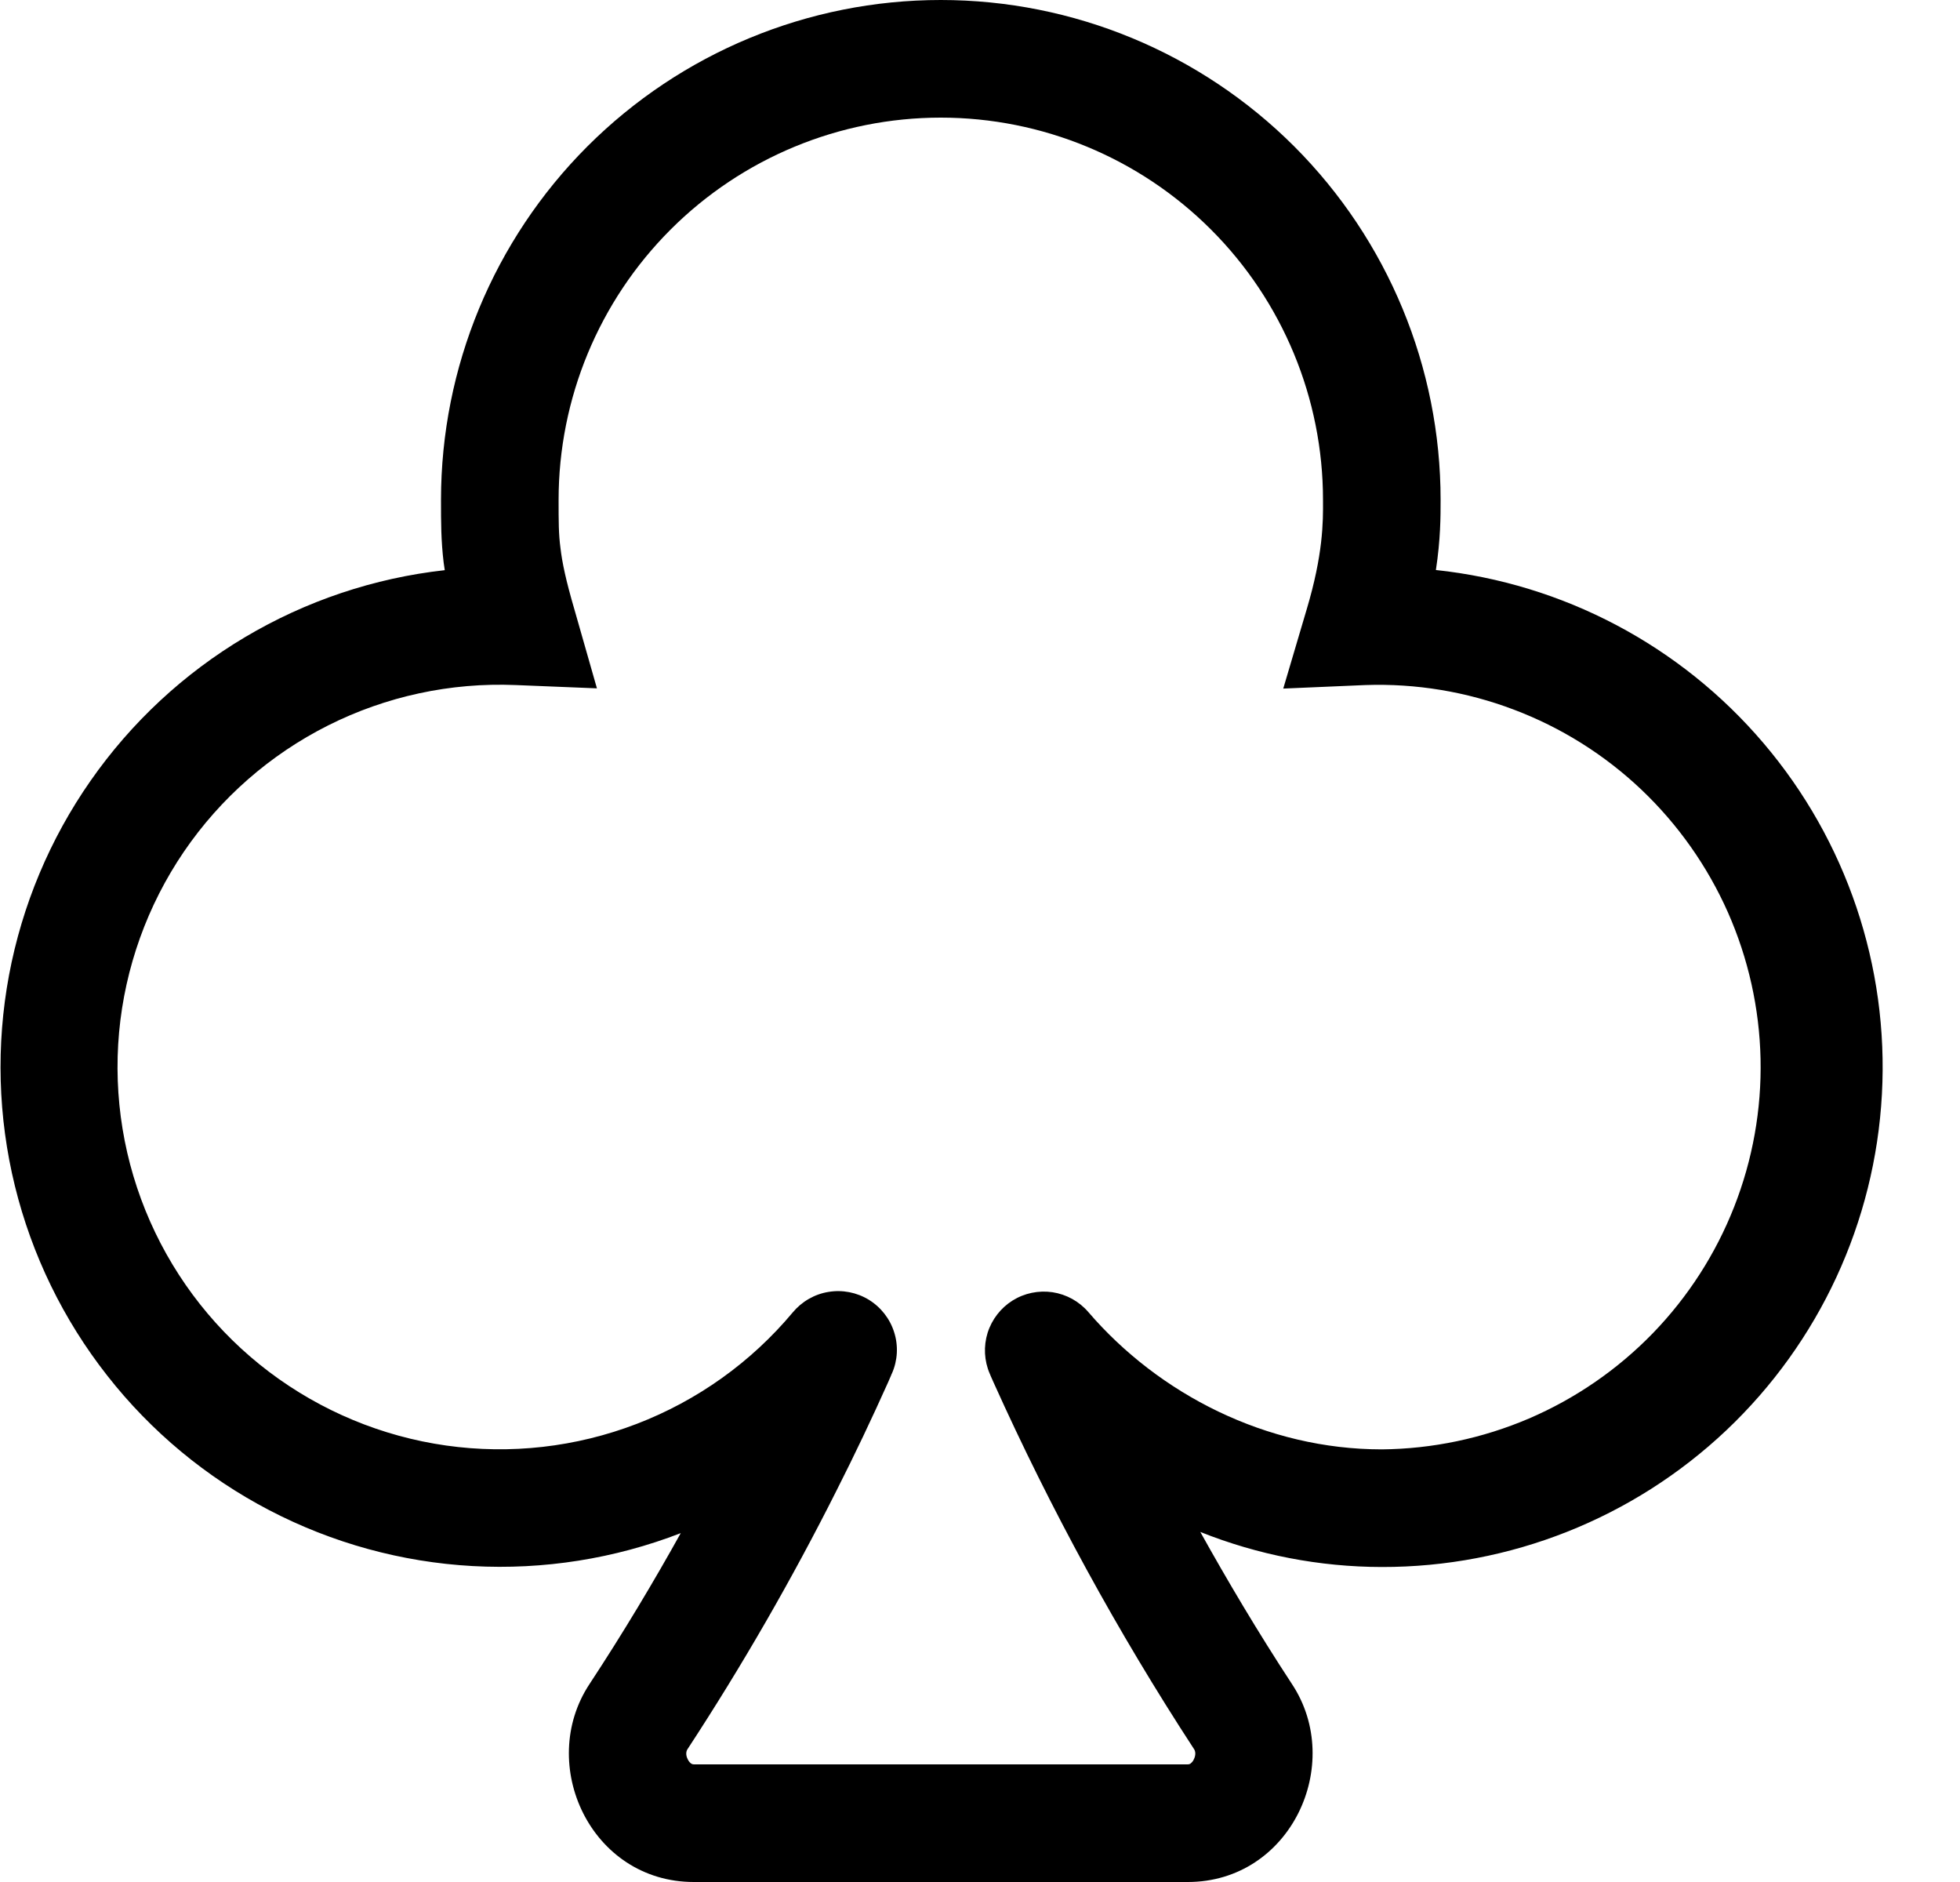
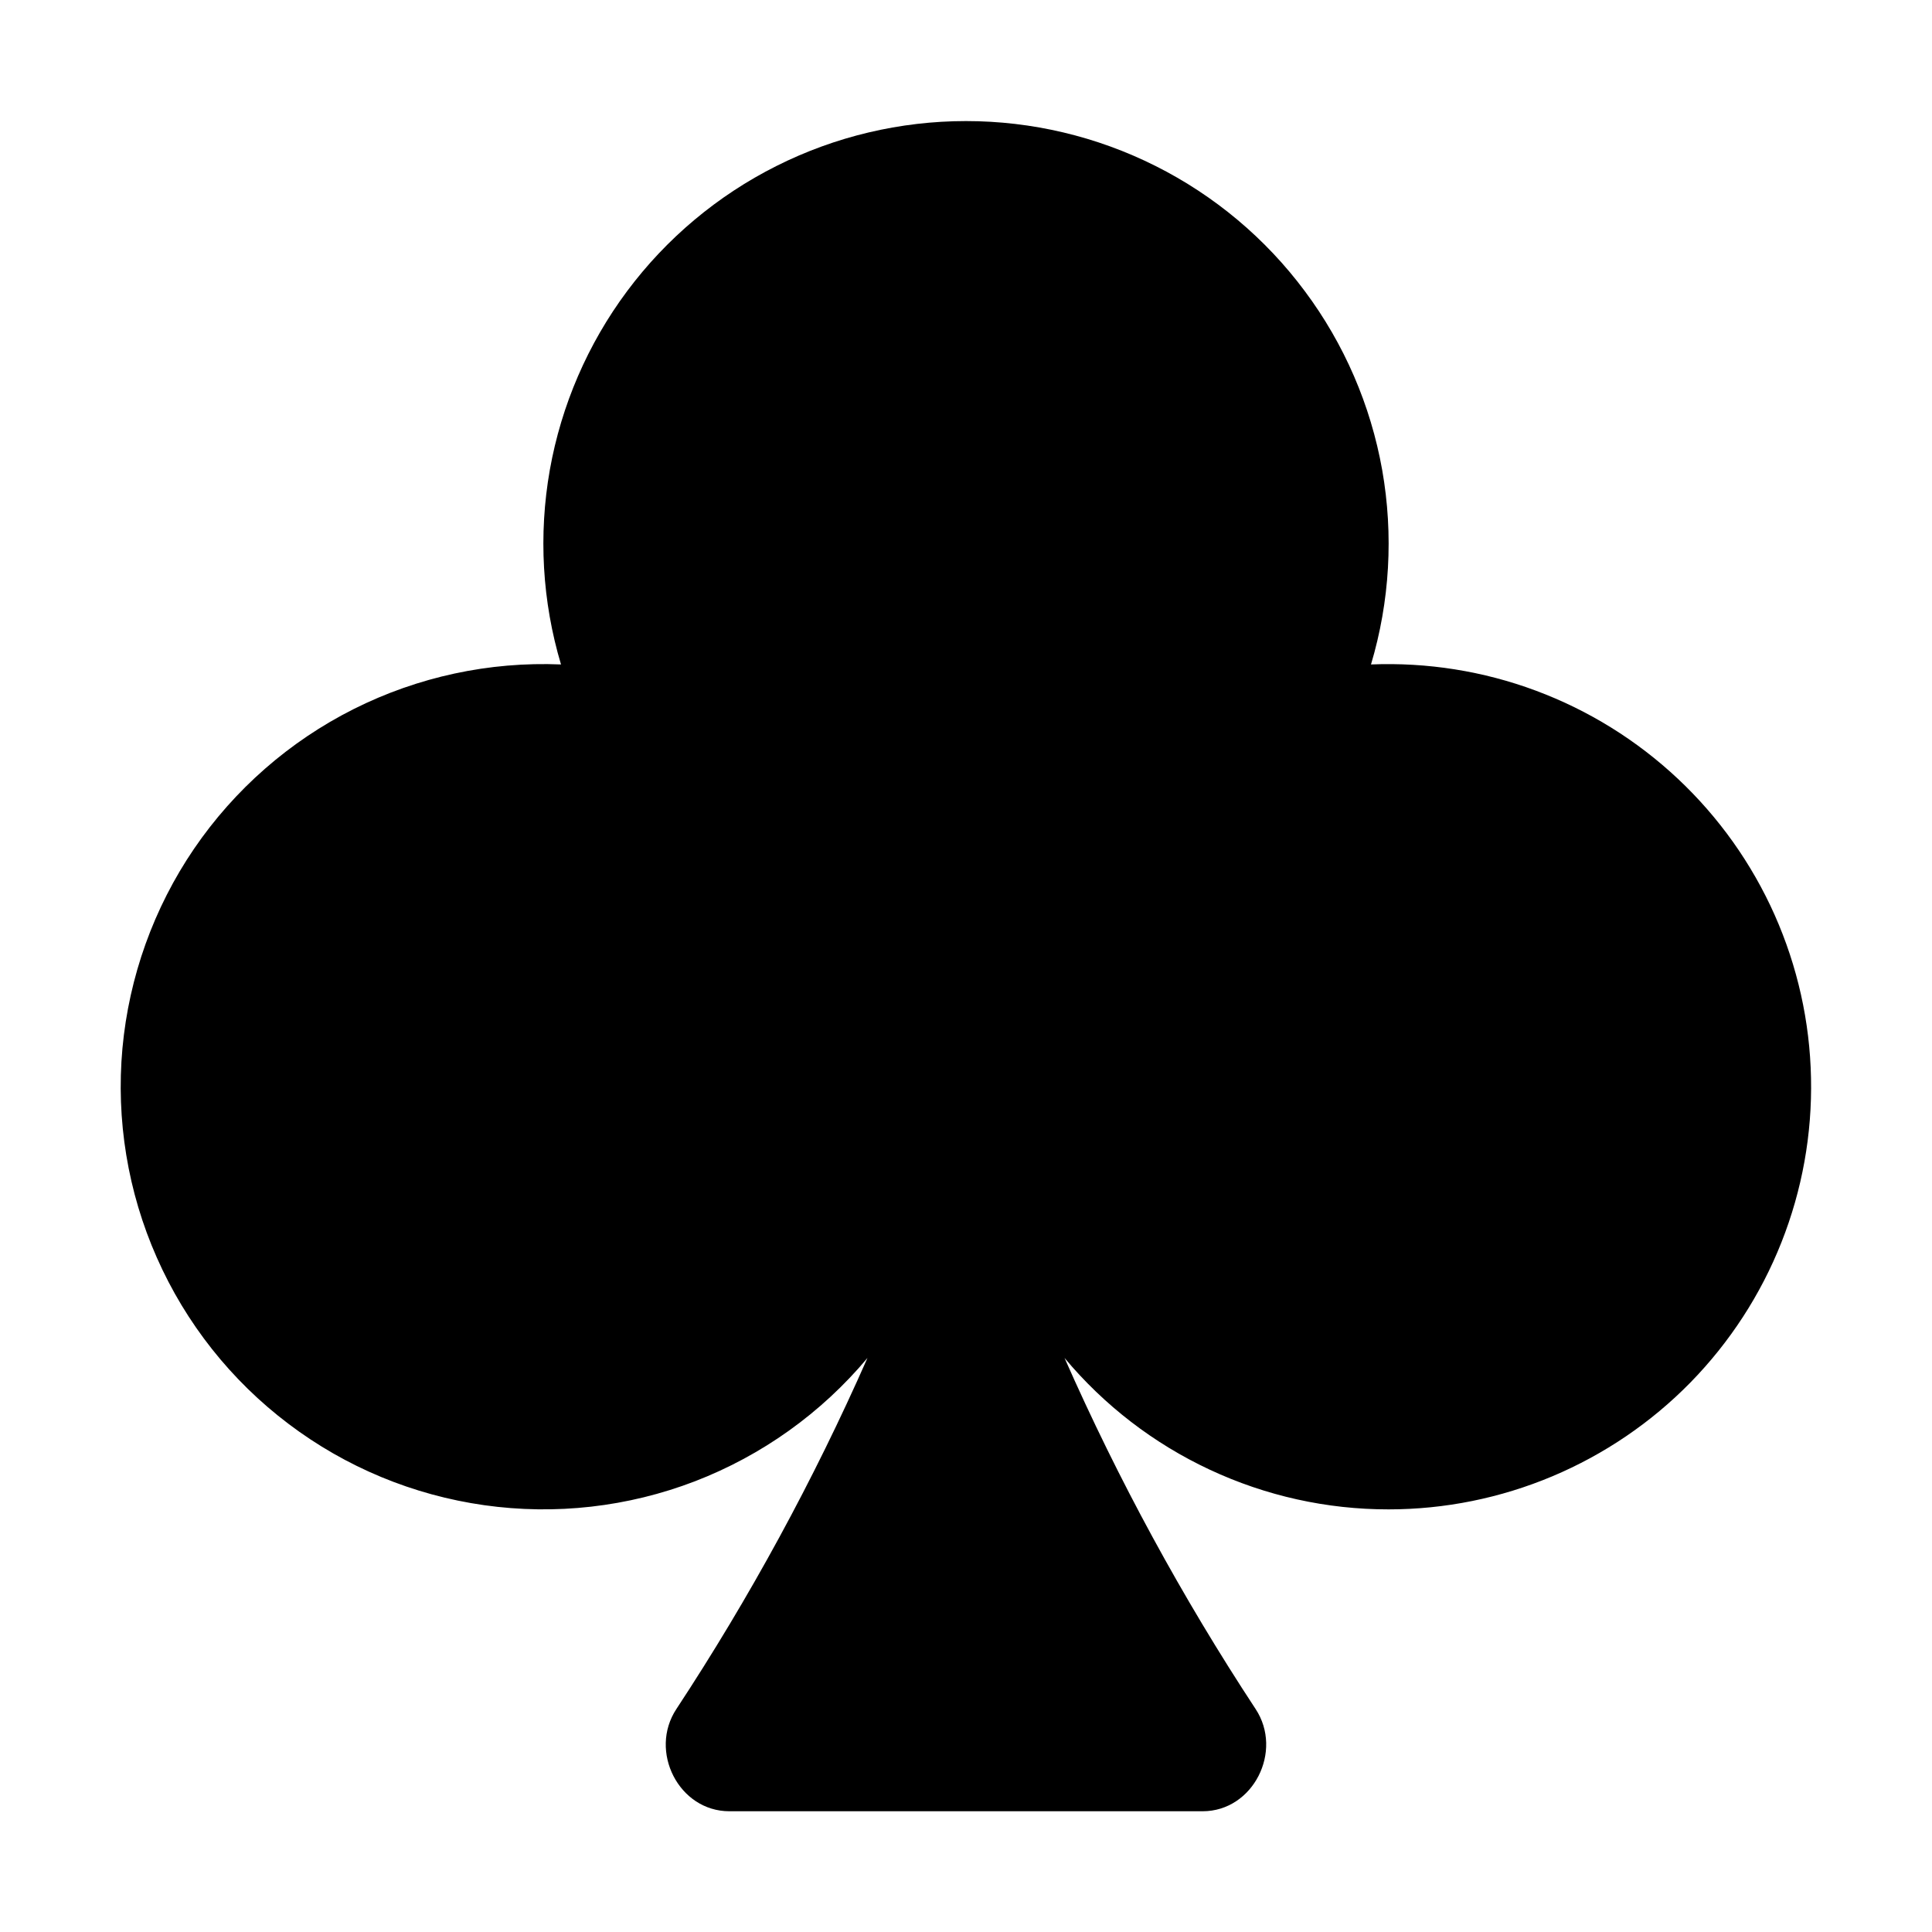
- <svg xmlns="http://www.w3.org/2000/svg" width="25" height="24" viewBox="0 0 25 24" fill="none">
-   <path d="M12 1.5C10.707 1.5 9.467 2.014 8.553 2.928C7.639 3.842 7.125 5.082 7.125 6.375C7.125 6.654 7.125 6.81 7.149 6.99C7.17 7.17 7.216 7.395 7.329 7.78L7.614 8.778L6.576 8.736C5.748 8.702 4.925 8.879 4.185 9.251C3.445 9.623 2.812 10.177 2.345 10.862C1.879 11.547 1.595 12.339 1.519 13.164C1.444 13.989 1.58 14.819 1.915 15.577C2.25 16.335 2.772 16.995 3.433 17.495C4.094 17.994 4.871 18.318 5.691 18.434C6.511 18.55 7.348 18.455 8.121 18.158C8.895 17.861 9.58 17.372 10.111 16.737C10.227 16.598 10.388 16.504 10.567 16.475C10.745 16.445 10.928 16.481 11.082 16.575C11.236 16.67 11.351 16.817 11.405 16.989C11.46 17.162 11.45 17.348 11.377 17.514L11.373 17.521L11.364 17.544L11.328 17.627C11.12 18.091 10.901 18.552 10.671 19.006C10.101 20.14 9.467 21.24 8.772 22.302C8.752 22.329 8.742 22.377 8.773 22.437C8.788 22.467 8.805 22.482 8.818 22.491C8.828 22.497 8.839 22.5 8.85 22.5H15.15C15.165 22.5 15.174 22.497 15.183 22.491C15.202 22.477 15.217 22.459 15.226 22.439C15.257 22.378 15.248 22.329 15.228 22.302C14.256 20.812 13.402 19.249 12.672 17.627L12.636 17.546L12.627 17.523L12.624 17.517C12.553 17.352 12.544 17.168 12.597 16.997C12.651 16.826 12.764 16.68 12.915 16.585C13.067 16.49 13.248 16.453 13.425 16.479C13.602 16.506 13.764 16.595 13.881 16.731C14.783 17.781 16.155 18.483 17.625 18.483C18.27 18.477 18.908 18.343 19.501 18.09C20.095 17.835 20.631 17.466 21.081 17.003C21.53 16.54 21.883 15.992 22.119 15.391C22.355 14.791 22.47 14.149 22.456 13.504C22.442 12.859 22.3 12.223 22.039 11.633C21.777 11.043 21.401 10.511 20.933 10.067C20.464 9.623 19.912 9.277 19.308 9.049C18.704 8.82 18.061 8.714 17.416 8.736L16.368 8.781L16.666 7.774C16.877 7.069 16.877 6.657 16.875 6.384V6.375C16.875 5.082 16.361 3.842 15.447 2.928C14.533 2.014 13.293 1.5 12 1.5ZM15.31 19.536C15.648 20.143 16.041 20.808 16.48 21.477C17.155 22.5 16.462 24 15.15 24H8.85C7.536 24 6.843 22.5 7.519 21.476C7.956 20.812 8.347 20.155 8.683 19.551C7.838 19.878 6.933 20.021 6.028 19.971C5.123 19.921 4.239 19.678 3.435 19.259C2.631 18.84 1.926 18.255 1.367 17.541C0.807 16.828 0.406 16.004 0.19 15.124C-0.026 14.243 -0.051 13.327 0.115 12.436C0.282 11.545 0.636 10.7 1.155 9.957C1.674 9.213 2.345 8.589 3.124 8.126C3.903 7.663 4.772 7.371 5.673 7.271C5.668 7.239 5.664 7.207 5.659 7.175C5.625 6.894 5.625 6.652 5.625 6.394V6.375C5.625 4.684 6.297 3.063 7.492 1.867C8.688 0.672 10.309 0 12 0C13.691 0 15.312 0.672 16.508 1.867C17.703 3.063 18.375 4.684 18.375 6.375C18.375 6.585 18.375 6.875 18.315 7.269C19.939 7.442 21.435 8.232 22.493 9.476C23.552 10.72 24.093 12.323 24.004 13.954C23.916 15.584 23.205 17.119 22.018 18.241C20.831 19.363 19.258 19.986 17.625 19.983C16.832 19.982 16.047 19.83 15.31 19.536Z" fill="black" />
+ <svg xmlns="http://www.w3.org/2000/svg" width="24" height="24" viewBox="0 0 24 24" fill="none">
+   <path d="M17.25 18.75C16.482 18.751 15.723 18.582 15.028 18.257C14.332 17.932 13.716 17.458 13.224 16.869C13.893 18.386 14.686 19.844 15.597 21.229C15.944 21.754 15.567 22.5 14.94 22.5H9.06C8.432 22.5 8.055 21.754 8.403 21.229C9.314 19.844 10.107 18.386 10.776 16.869C10.203 17.553 9.466 18.08 8.633 18.401C7.8 18.721 6.899 18.823 6.015 18.698C5.132 18.573 4.295 18.226 3.583 17.687C2.871 17.149 2.308 16.438 1.948 15.622C1.587 14.806 1.44 13.911 1.521 13.022C1.603 12.134 1.909 11.28 2.411 10.543C2.914 9.806 3.596 9.209 4.394 8.808C5.191 8.408 6.077 8.217 6.969 8.254C6.735 7.471 6.688 6.643 6.83 5.838C6.973 5.033 7.302 4.272 7.79 3.617C8.279 2.961 8.914 2.429 9.645 2.062C10.376 1.695 11.182 1.504 12 1.504C12.818 1.504 13.624 1.695 14.355 2.062C15.086 2.429 15.721 2.961 16.209 3.617C16.698 4.272 17.027 5.033 17.17 5.838C17.312 6.643 17.265 7.471 17.031 8.254C17.729 8.226 18.426 8.336 19.08 8.58C19.735 8.824 20.334 9.196 20.843 9.674C21.352 10.152 21.761 10.727 22.045 11.365C22.329 12.004 22.483 12.692 22.497 13.39C22.512 14.089 22.387 14.783 22.13 15.432C21.873 16.082 21.488 16.674 21 17.173C20.511 17.672 19.928 18.068 19.284 18.339C18.64 18.61 17.948 18.75 17.25 18.75Z" fill="black" />
</svg>
